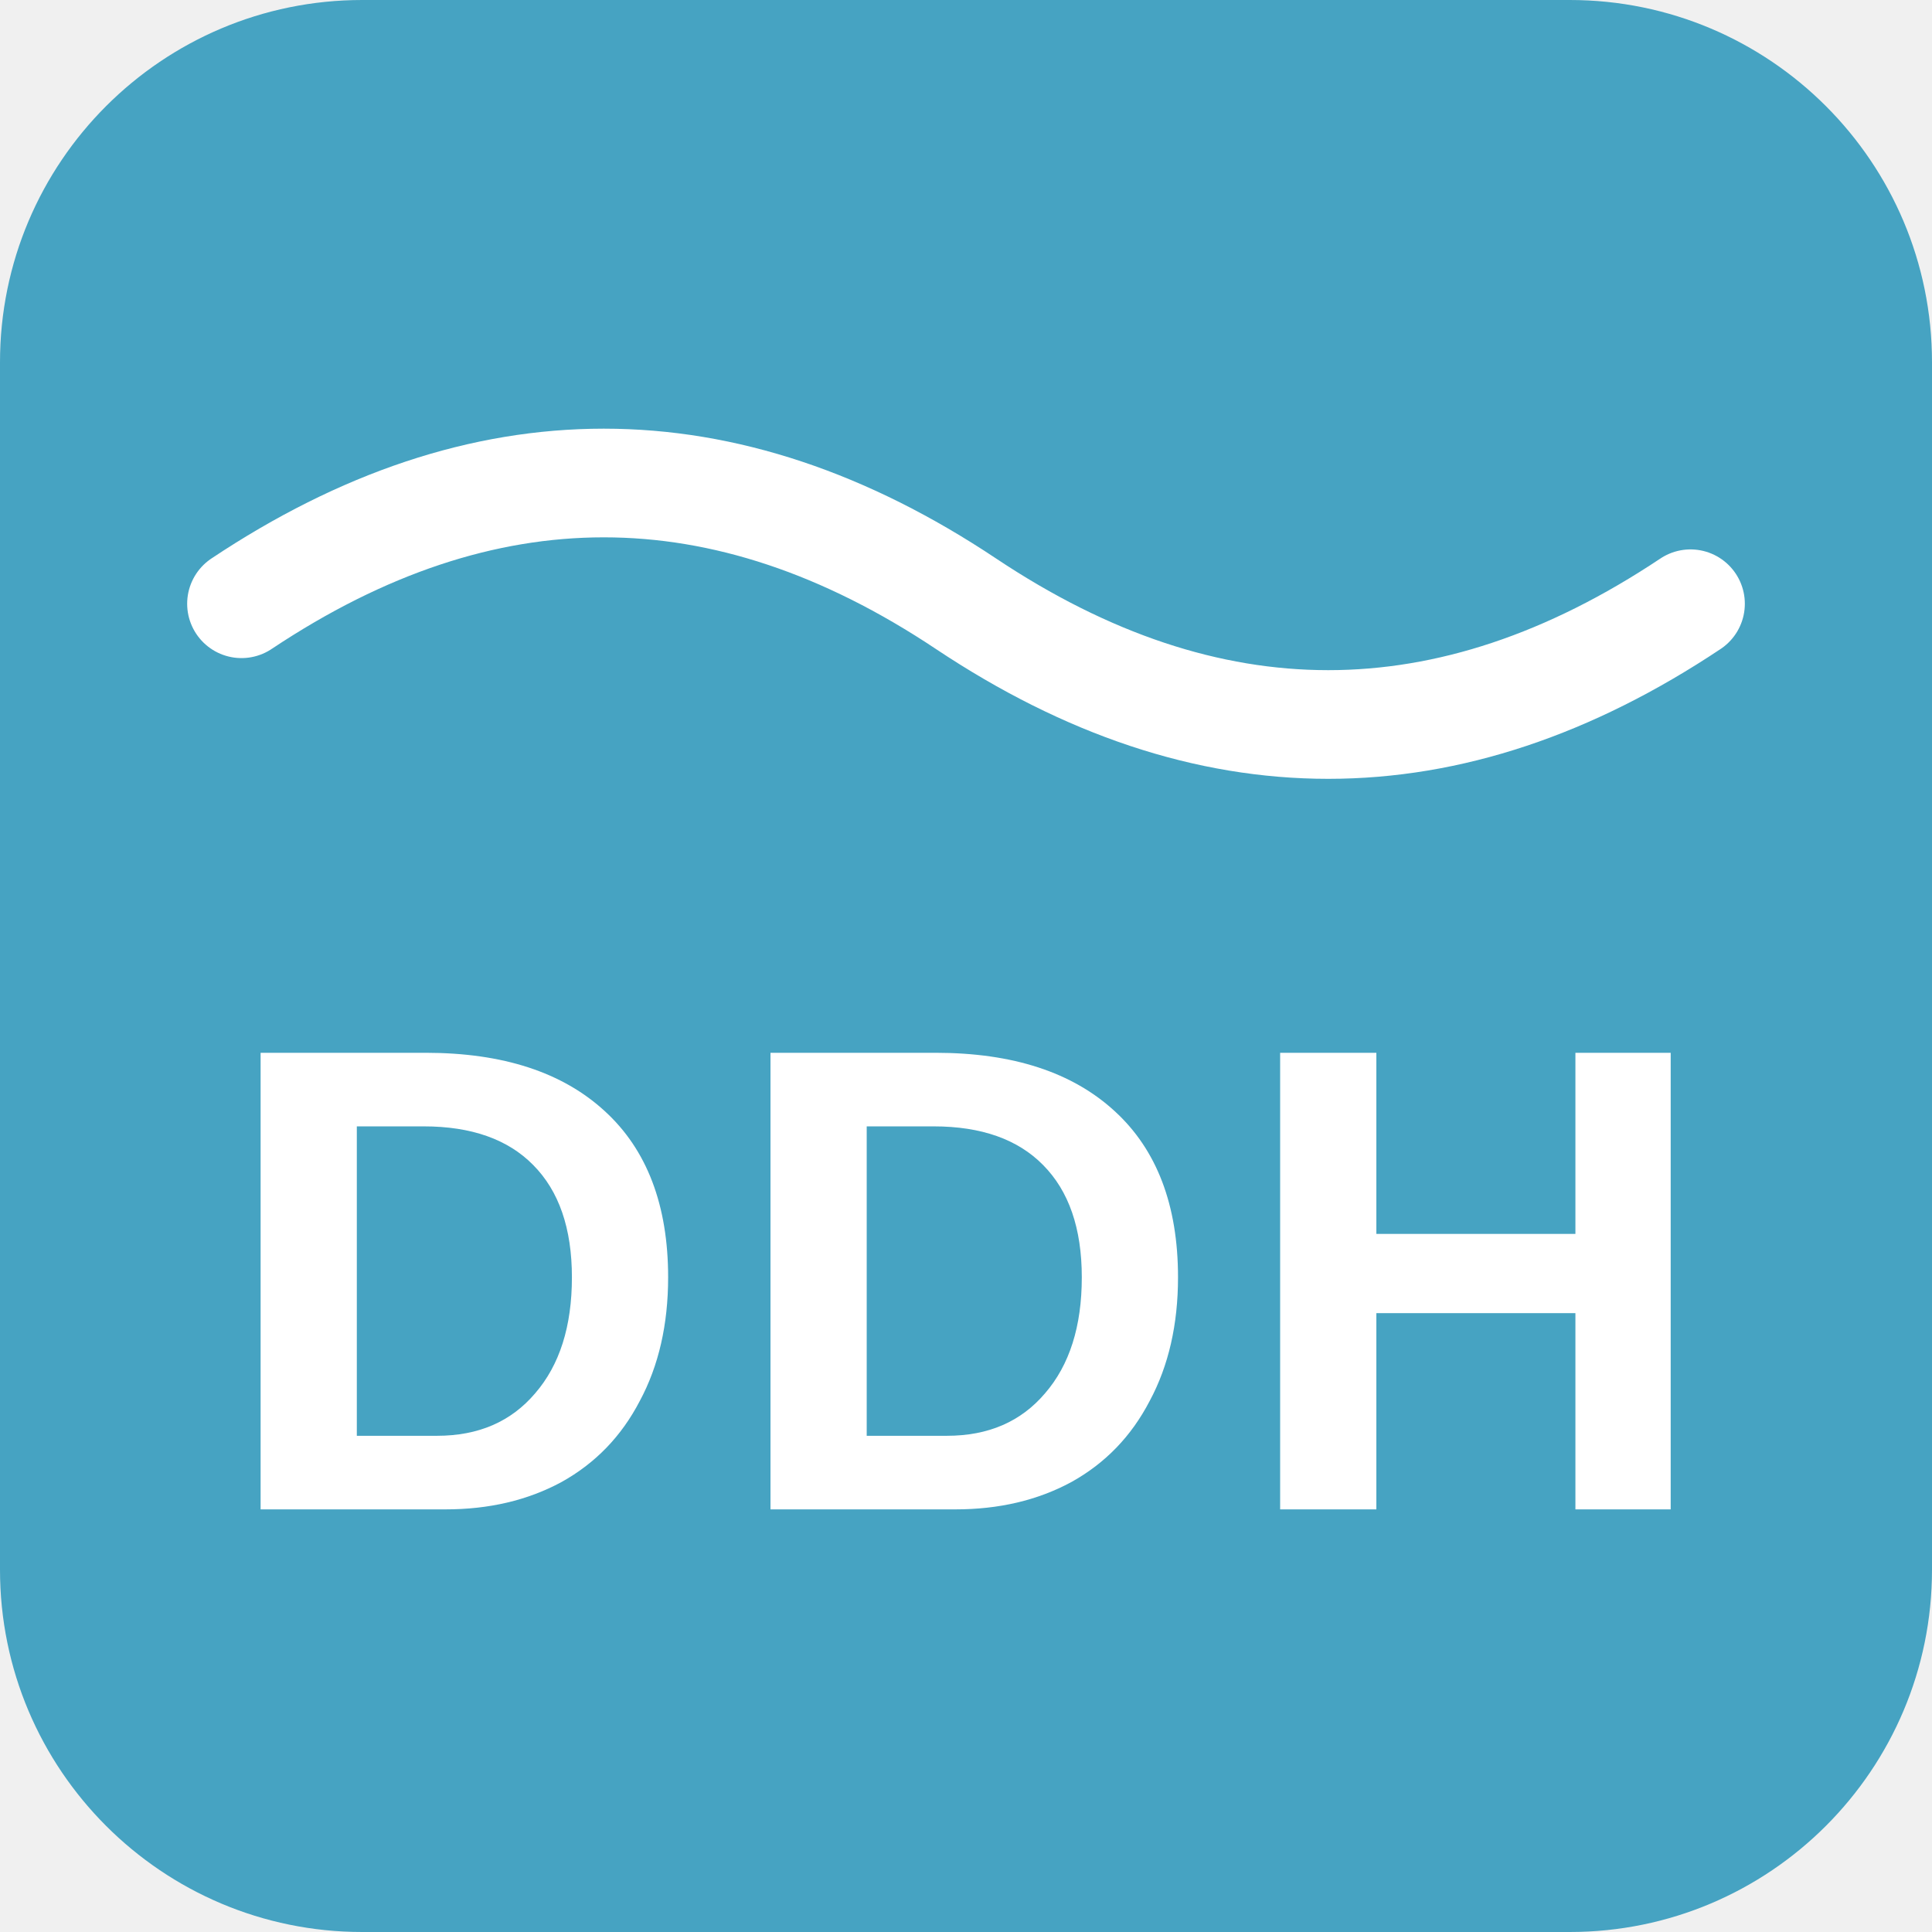
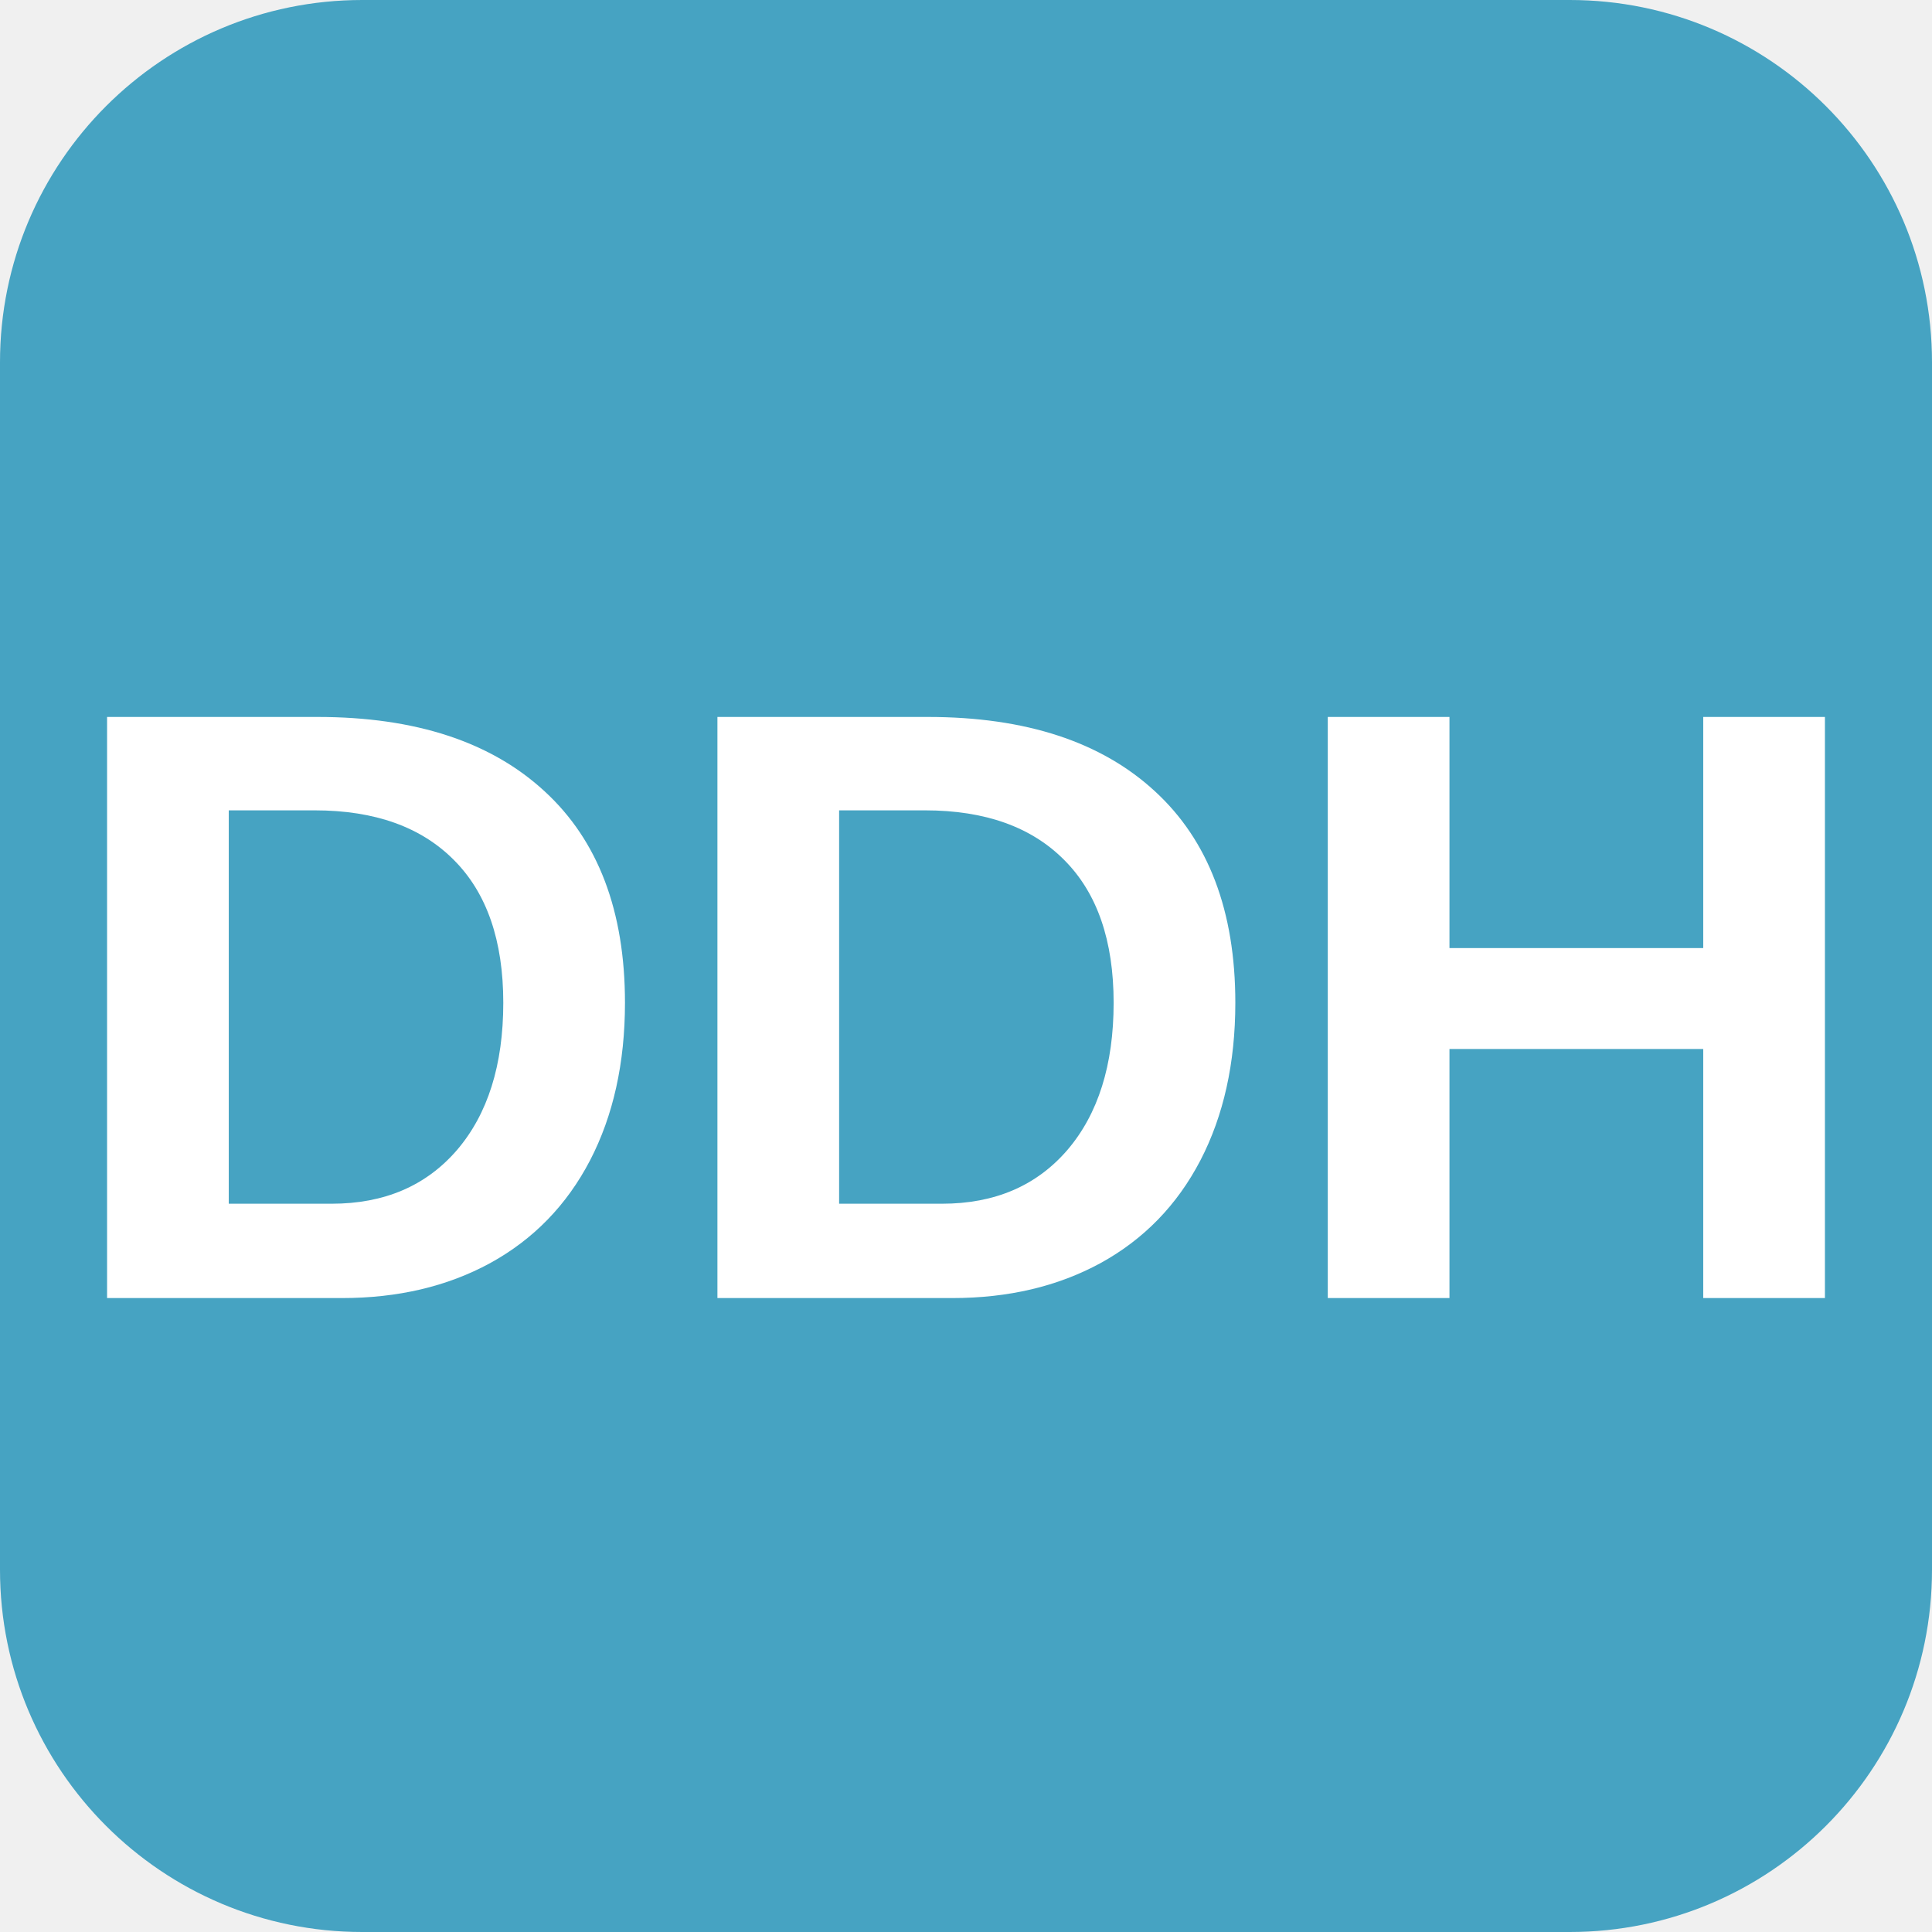
<svg xmlns="http://www.w3.org/2000/svg" viewBox="0 0 32 32">
  <rect width="32" height="32" rx="6" fill="#46a3c2" />
-   <path d="M4 10 Q10 6 16 10 Q22 14 28 10" stroke="white" stroke-width="1.8" fill="none" stroke-linecap="round" />
-   <text x="16" y="25" font-family="Arial, sans-serif" font-size="11" font-weight="bold" fill="white" text-anchor="middle" letter-spacing="0.5">DDH</text>
+   <text x="16" y="21.5" font-family="Arial, sans-serif" font-size="14" font-weight="bold" fill="white" text-anchor="middle">DDH</text>
</svg>
